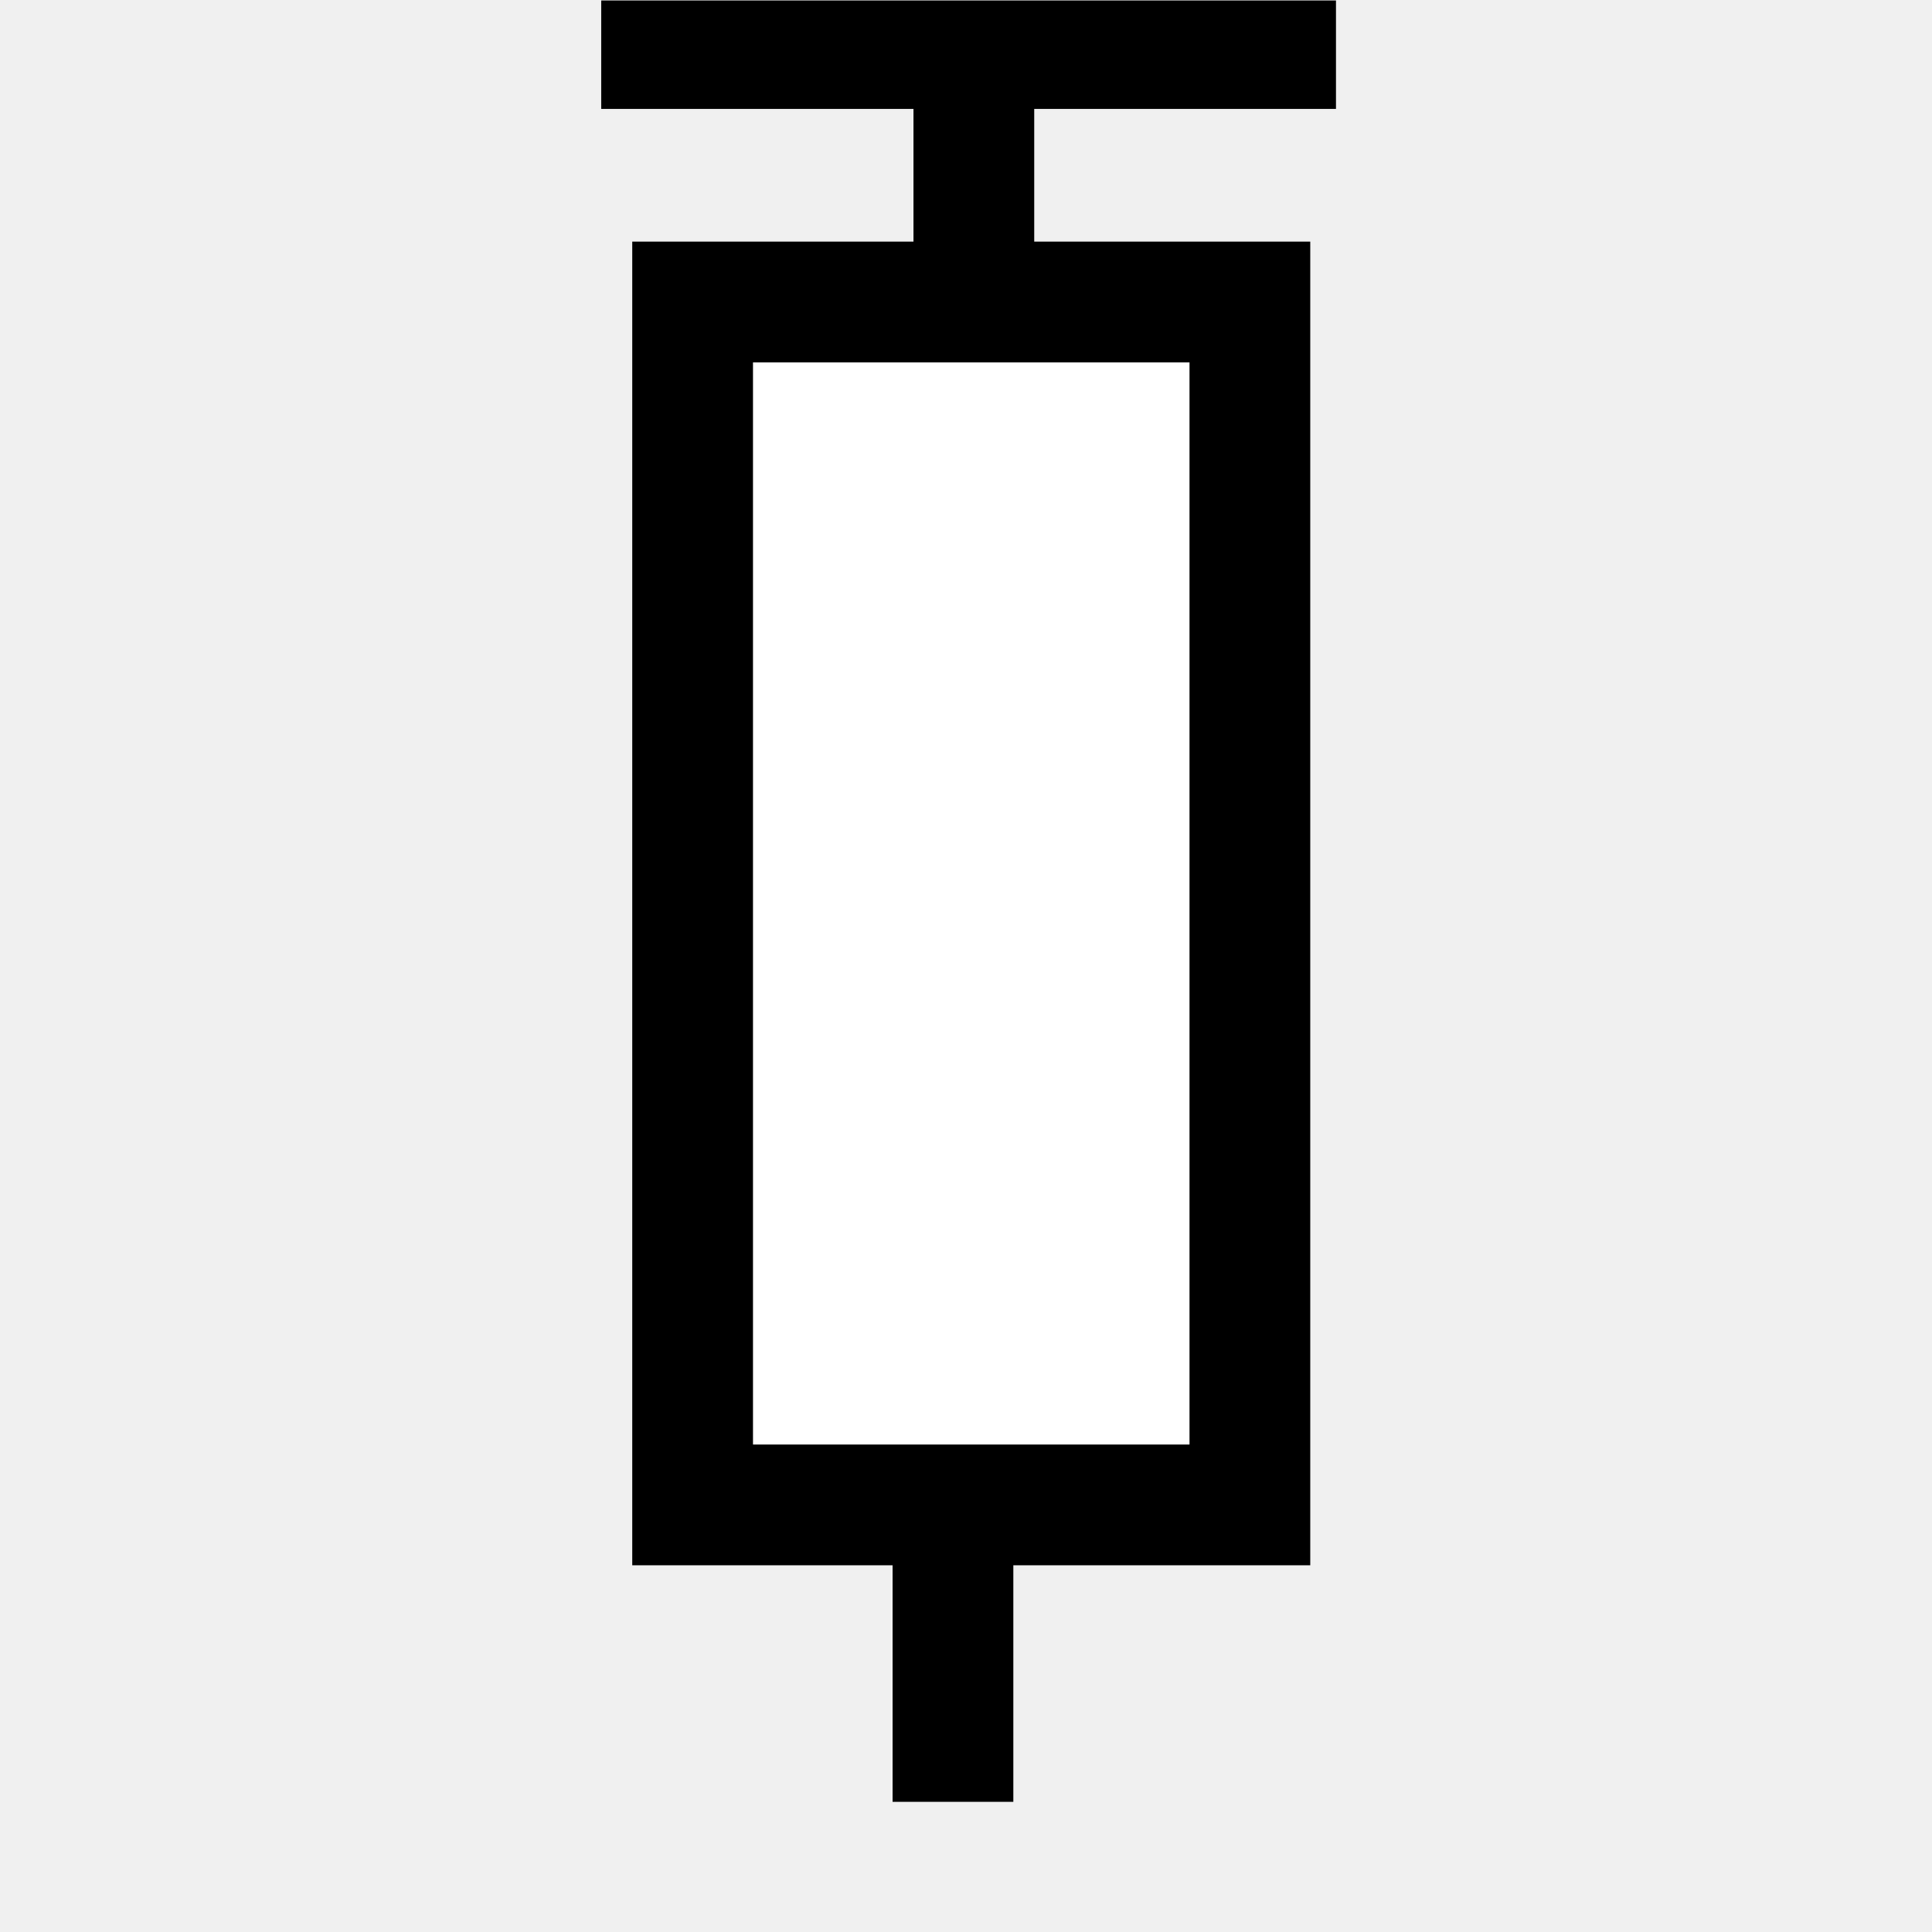
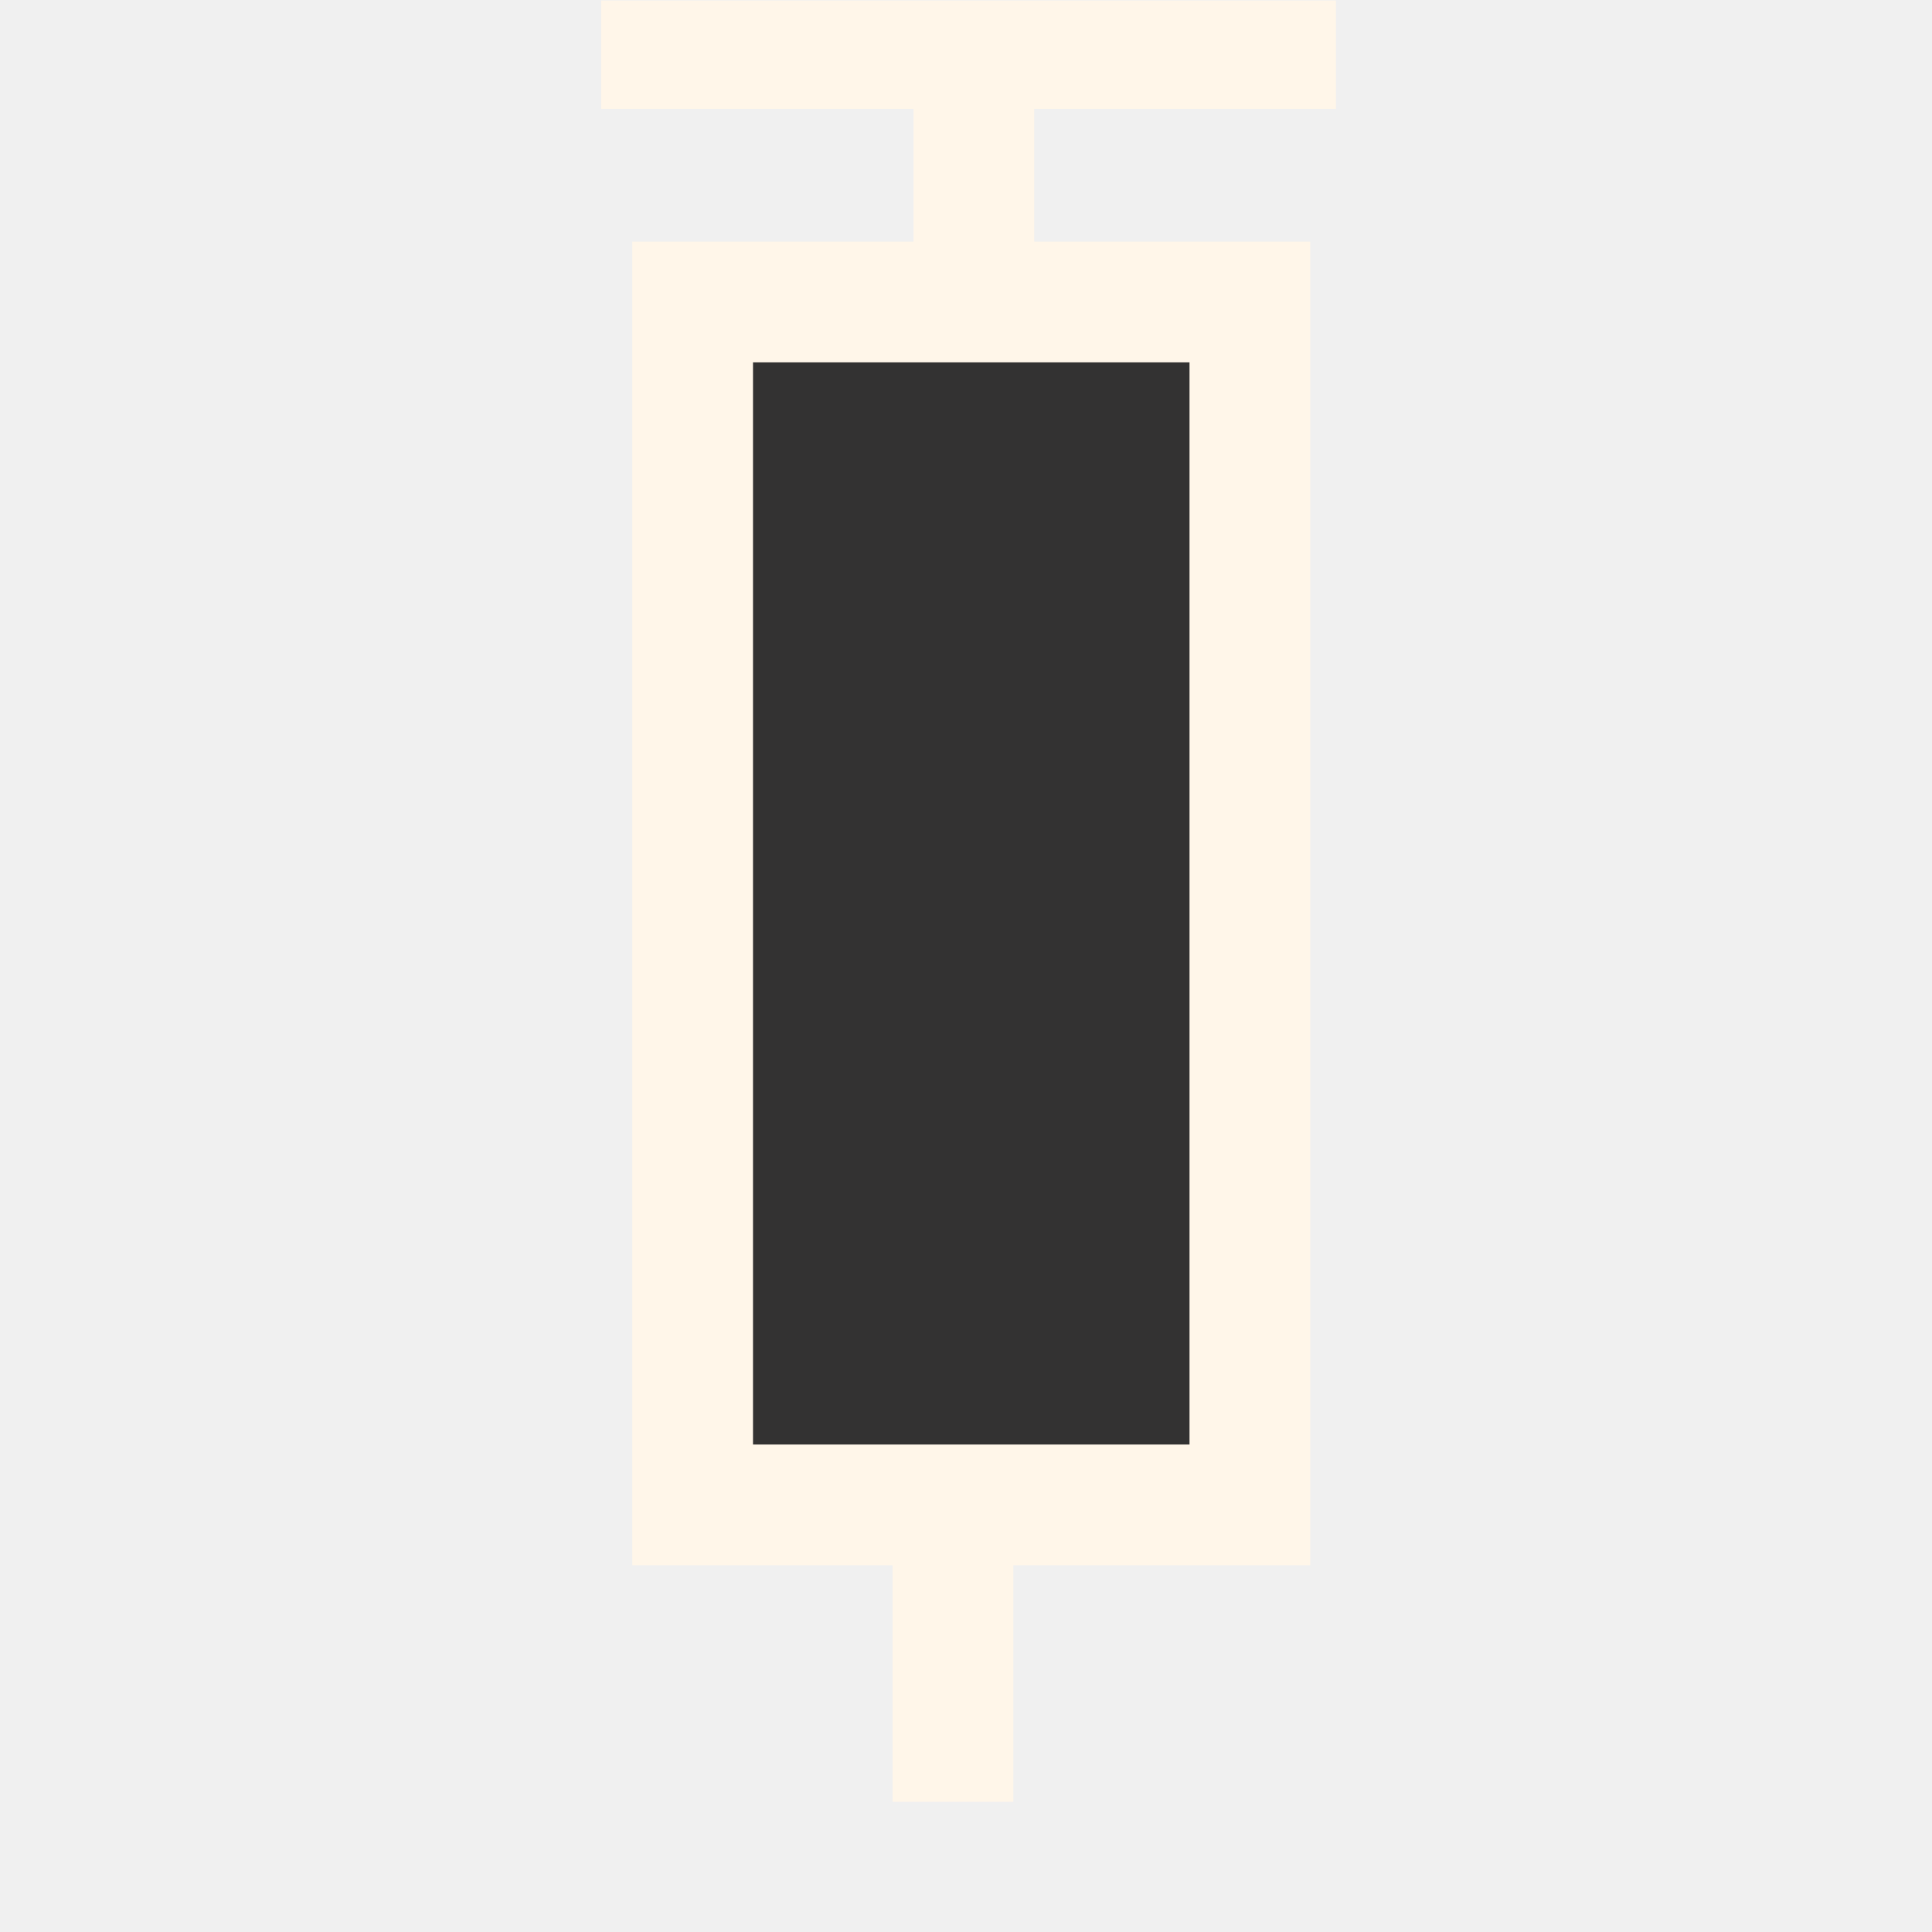
<svg xmlns="http://www.w3.org/2000/svg" width="16" height="16" id="svg2" version="1.1">
  <defs id="defs4" />
  <g id="layer1" transform="translate(0,-1036.362)">
-     <rect style="fill:#ffffff;fill-opacity:1;stroke:#000000;stroke-opacity:1" id="rect3198" width="4.615" height="9.962" x="5.736" y="2.501" transform="translate(0,1036.362)" />
-     <path style="fill:none;stroke:#000000;stroke-width:1px;stroke-linecap:butt;stroke-linejoin:miter;stroke-opacity:1" d="m 7.892,12.507 0,2.415" id="path3200" transform="translate(0,1036.362)" />
-     <path style="fill:none;stroke:#000000;stroke-width:1px;stroke-linecap:butt;stroke-linejoin:miter;stroke-opacity:1" d="m 8.065,1038.562 0,-2.156" id="path3202" />
-     <path style="fill:none;stroke:#000000;stroke-width:0.898px;stroke-linecap:butt;stroke-linejoin:miter;stroke-opacity:1" d="m 4.979,1036.815 6.085,0" id="path3204" />
+     <rect style="fill:#333232;fill-opacity:1;stroke:#FFF6E9;stroke-opacity:1" id="rect3198" width="4.615" height="9.962" x="5.736" y="2.501" transform="translate(0,1036.362)" />
+     <path style="fill:none;stroke:#FFF6E9;stroke-width:1px;stroke-linecap:butt;stroke-linejoin:miter;stroke-opacity:1" d="m 7.892,12.507 0,2.415" id="path3200" transform="translate(0,1036.362)" />
+     <path style="fill:none;stroke:#FFF6E9;stroke-width:1px;stroke-linecap:butt;stroke-linejoin:miter;stroke-opacity:1" d="m 8.065,1038.562 0,-2.156" id="path3202" />
+     <path style="fill:none;stroke:#FFF6E9;stroke-width:0.898px;stroke-linecap:butt;stroke-linejoin:miter;stroke-opacity:1" d="m 4.979,1036.815 6.085,0" id="path3204" />
  </g>
</svg>
